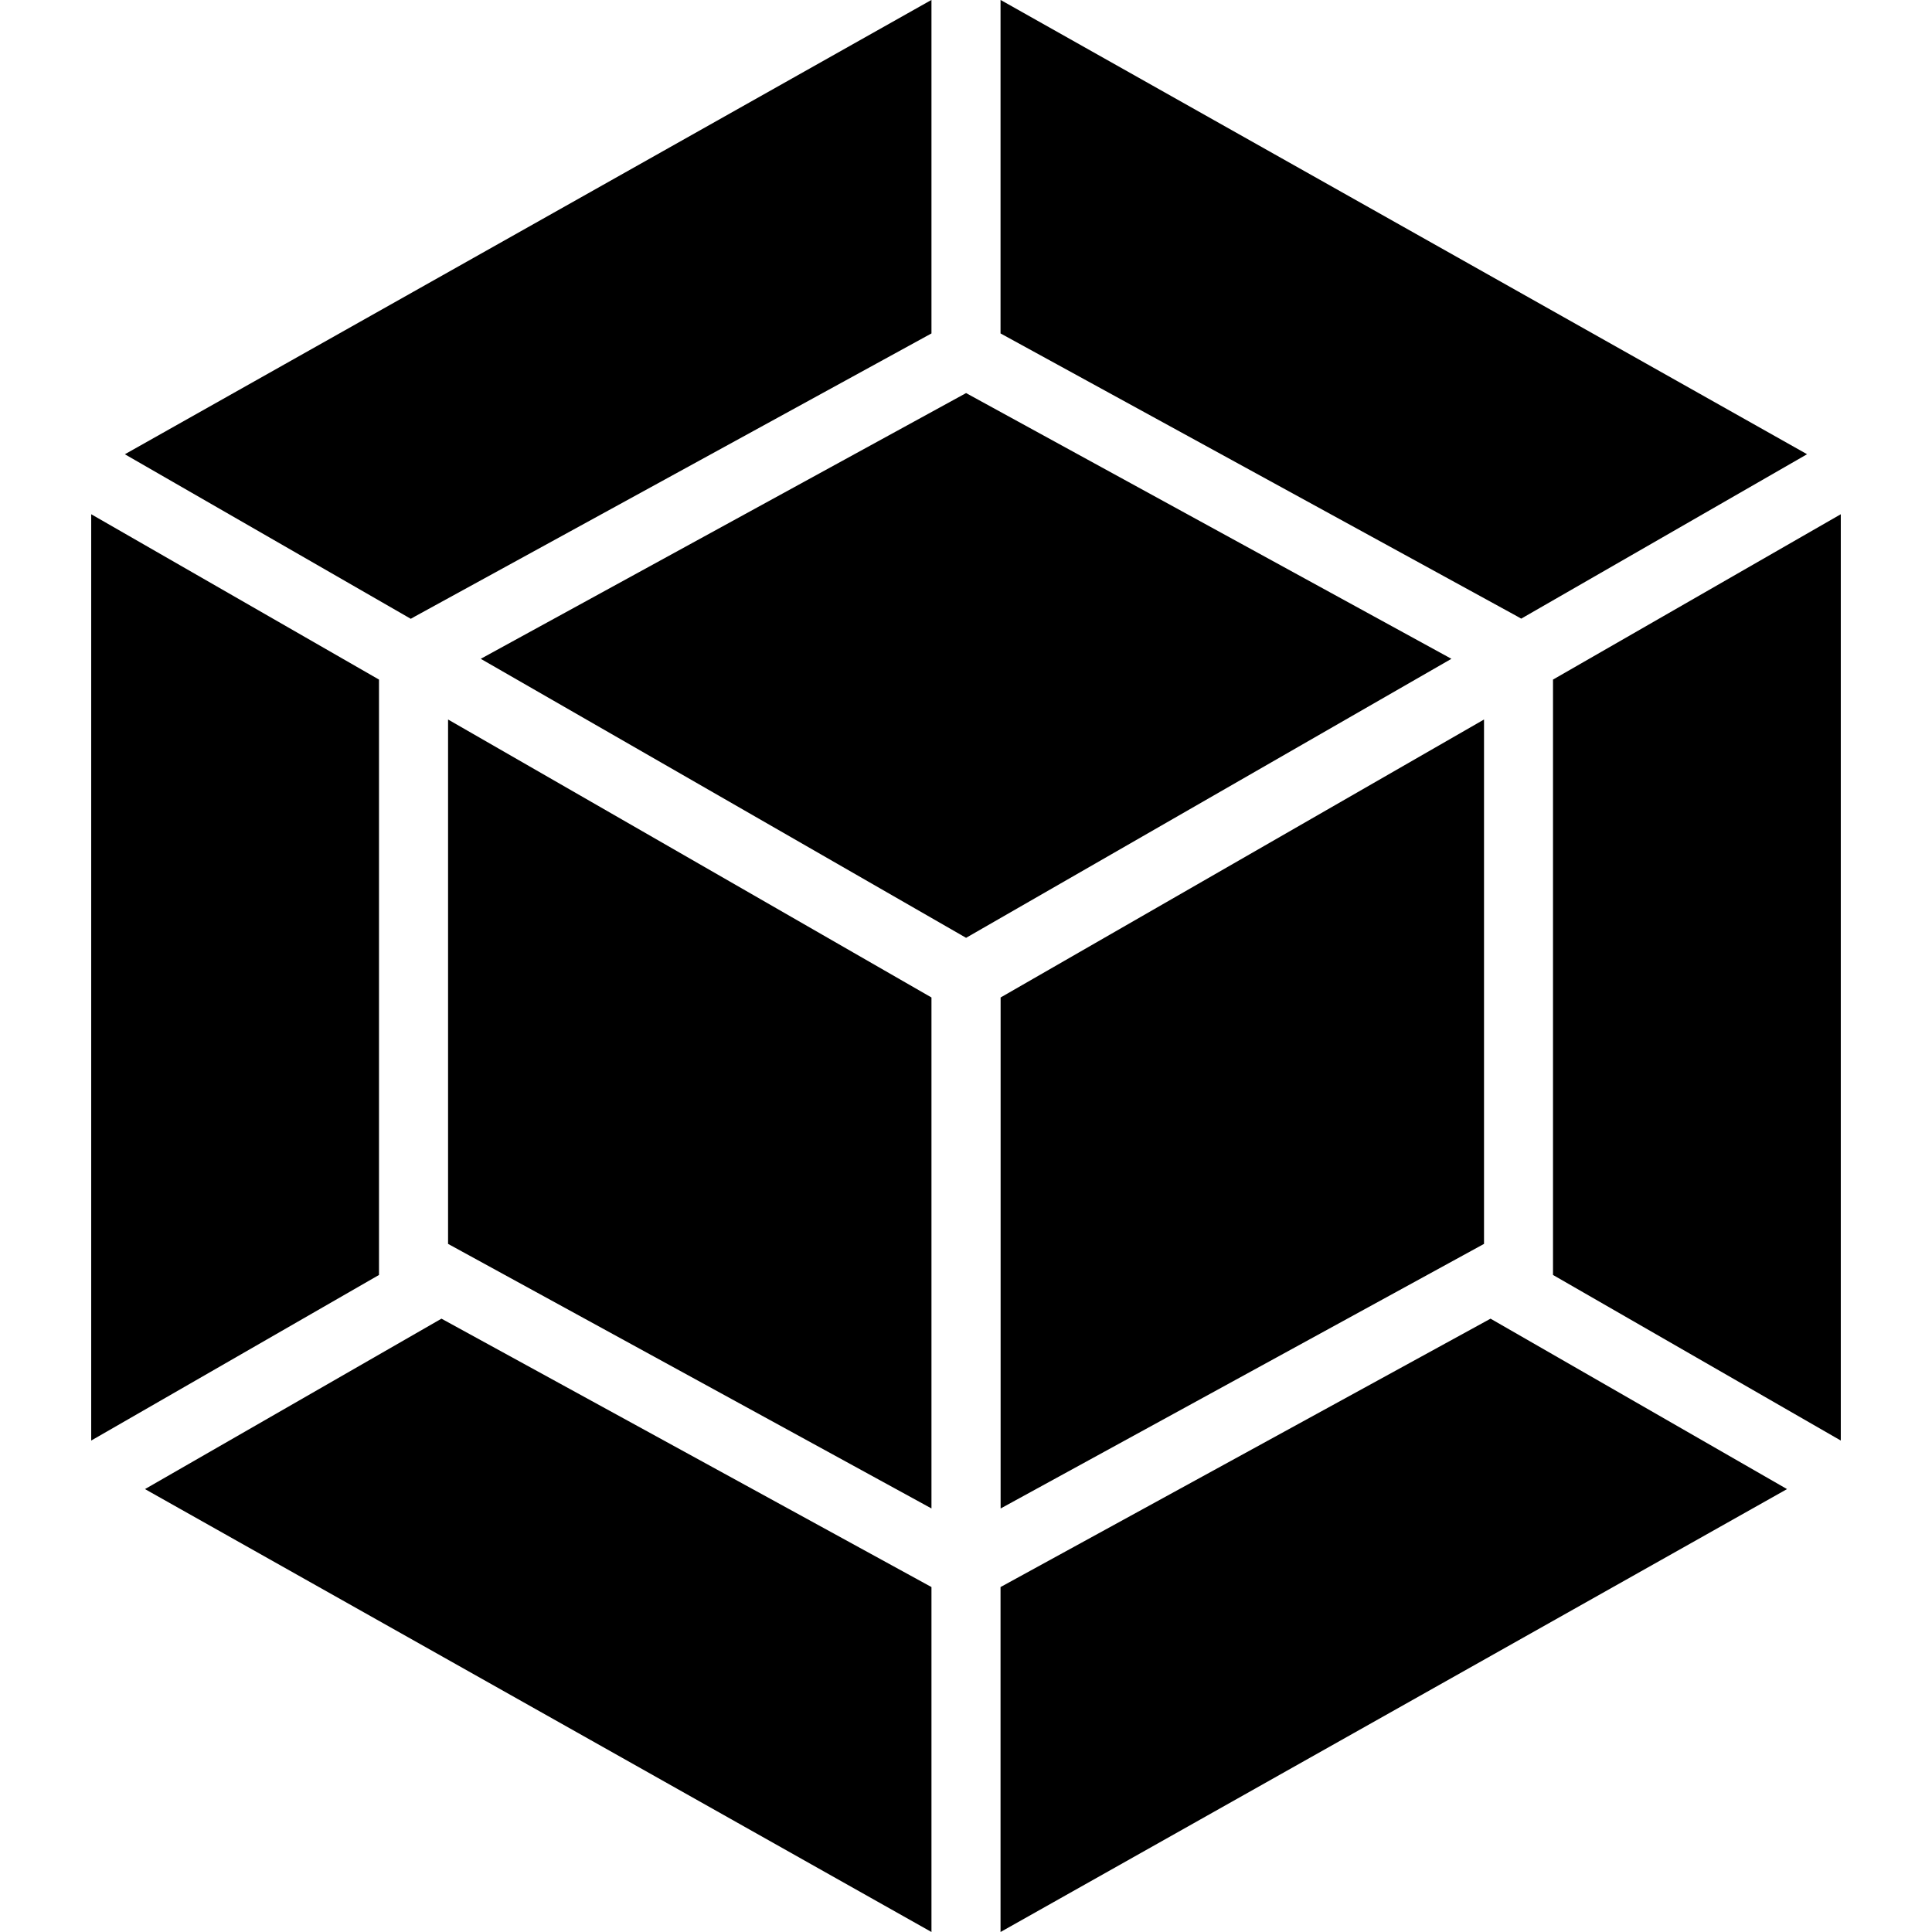
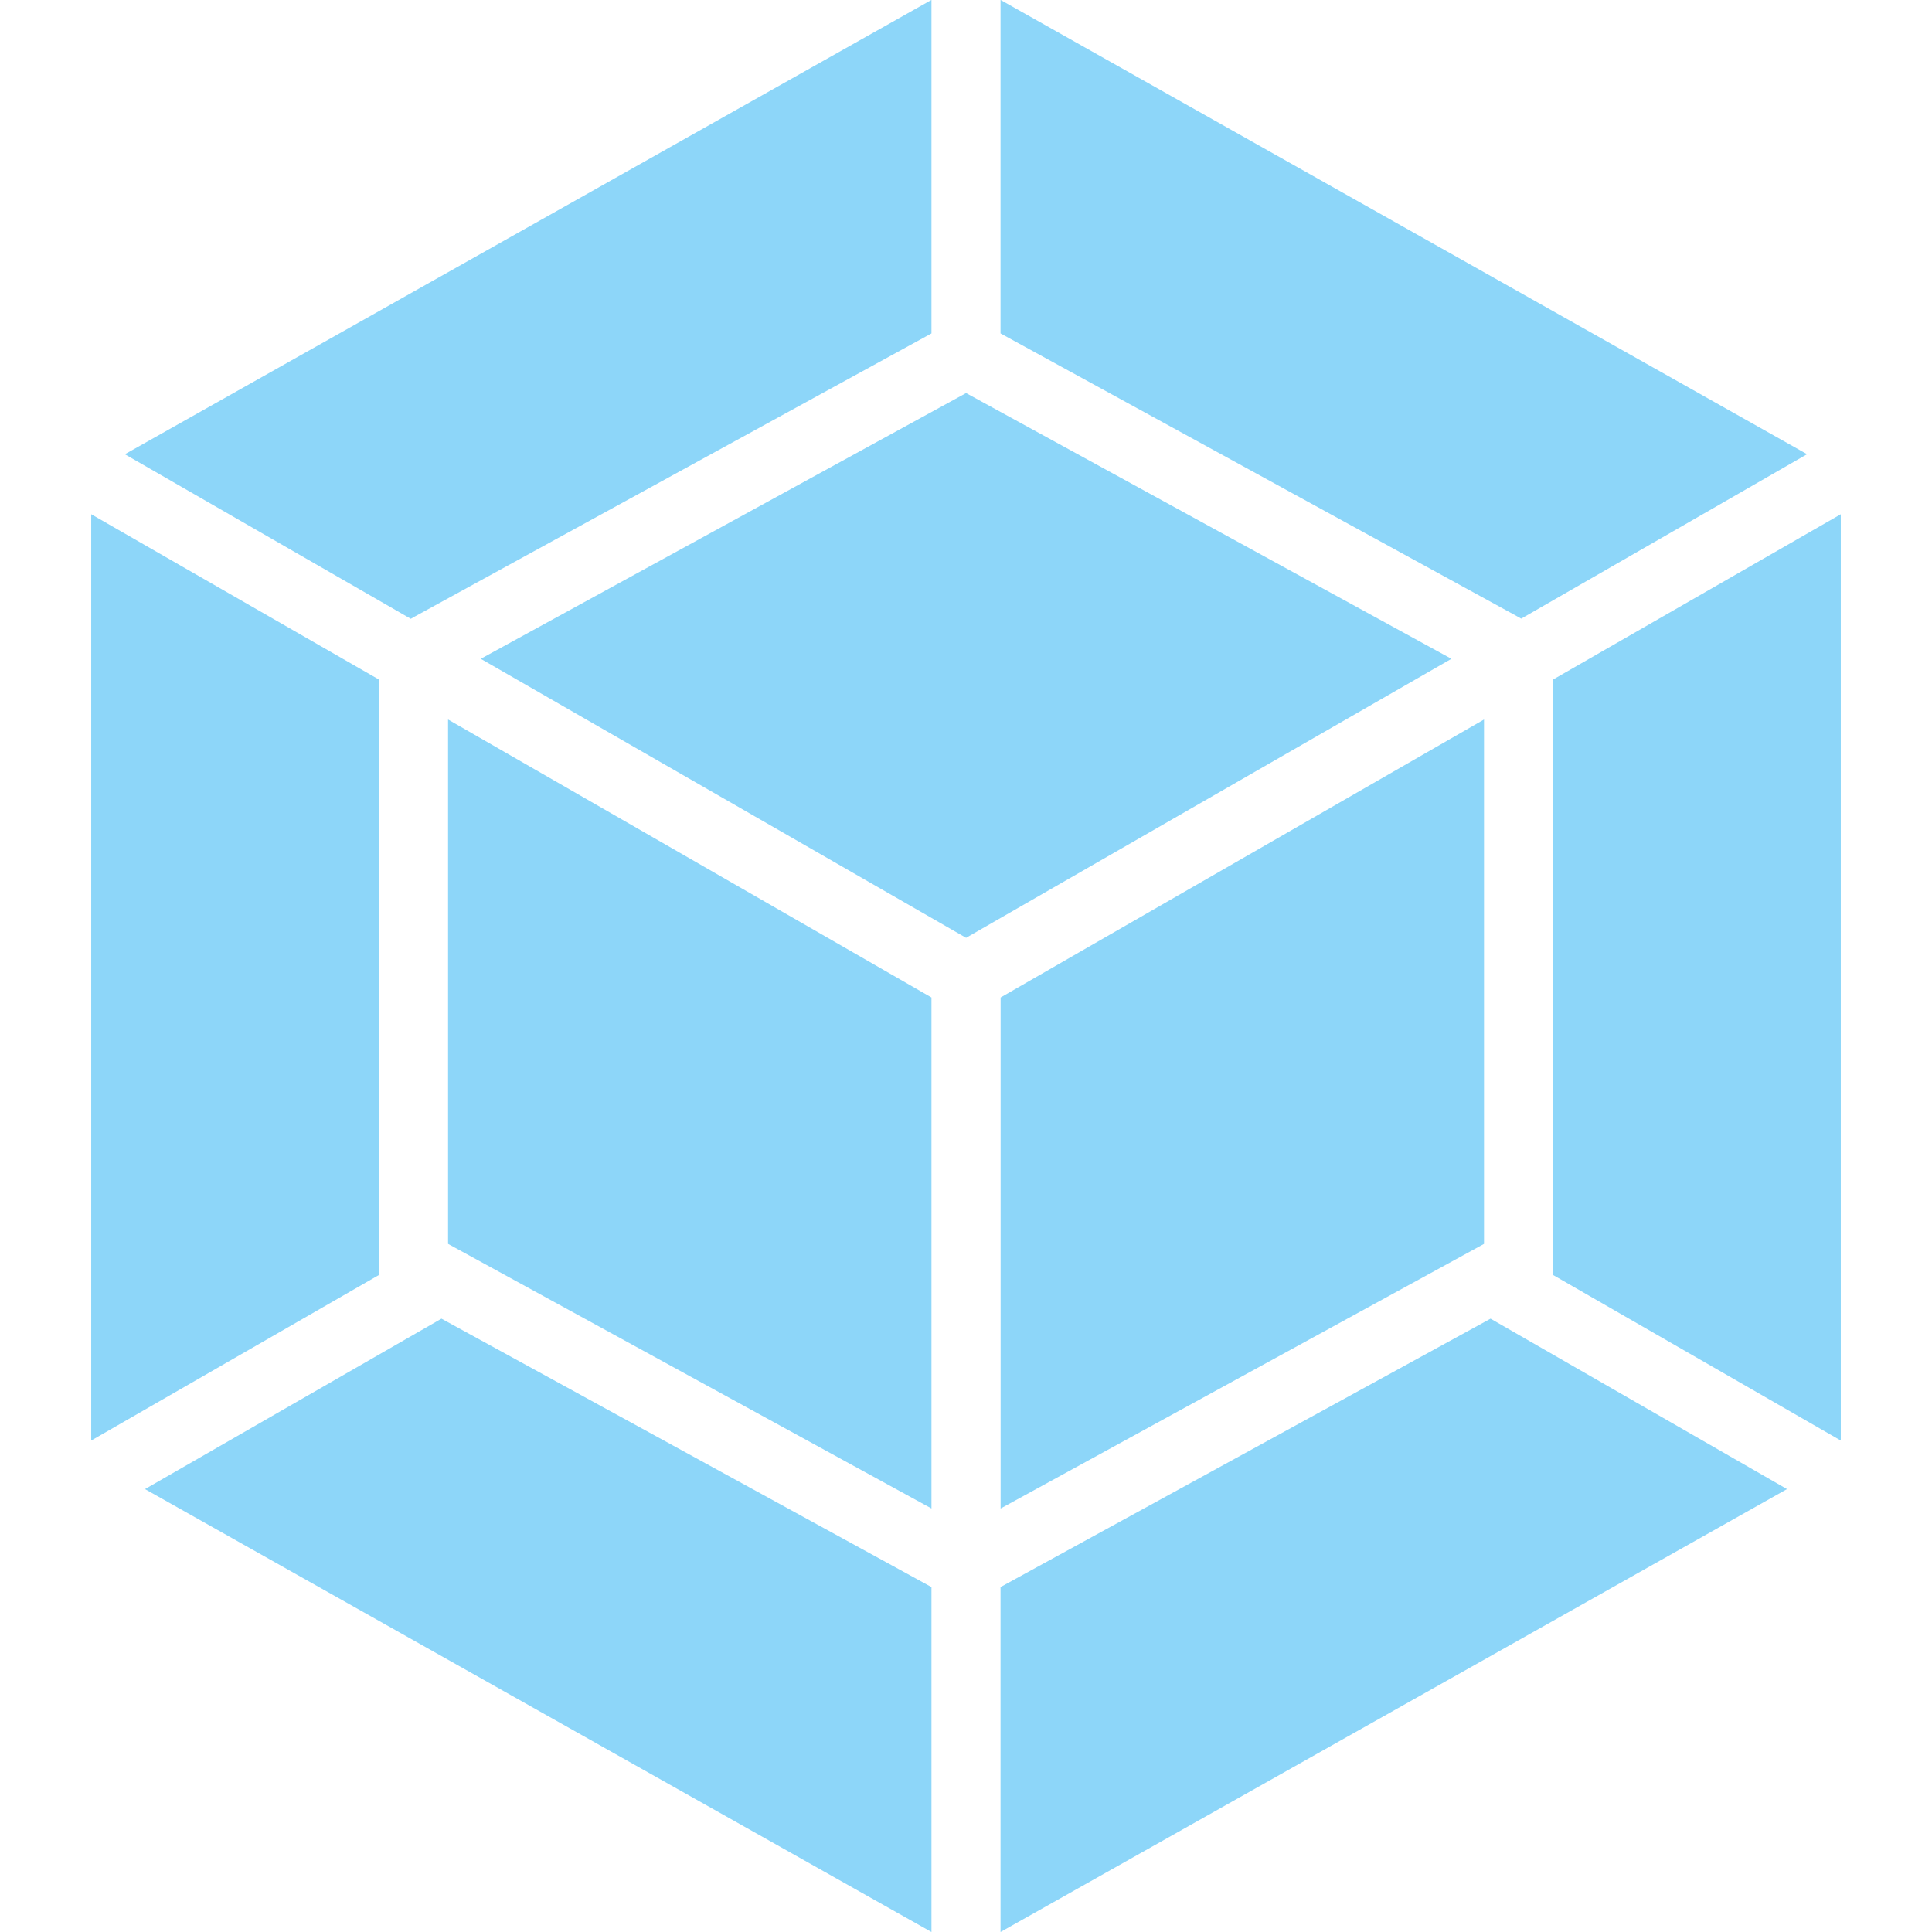
- <svg xmlns="http://www.w3.org/2000/svg" role="img" viewBox="0 0 24 24">
+ <svg xmlns="http://www.w3.org/2000/svg" role="img" fill="#8DD6F9" viewBox="0 0 24 24">
  <path d="M22.199 18.498l-9.77 5.502v-4.285l6.087-3.334 3.683 2.117zm.668-.603V6.388l-3.575 2.054v7.396zm-21.066.603l9.77 5.502v-4.285L5.484 16.381l-3.683 2.117zm-.668-.603V6.388l3.575 2.054v7.396zm.418-12.252l10.02-5.644v4.143L5.152 7.659l-.049.028zm20.898 0l-10.02-5.644v4.143l6.419 3.515.049.028 3.552-2.043zm-10.877 13.096l-6.006-3.287V8.938l6.005 3.453v6.349zm.858 0l6.005-3.287V8.938l-6.005 3.453zM5.972 8.184l6.029-3.301L18.03 8.184l-6.029 3.466z" />
</svg>
